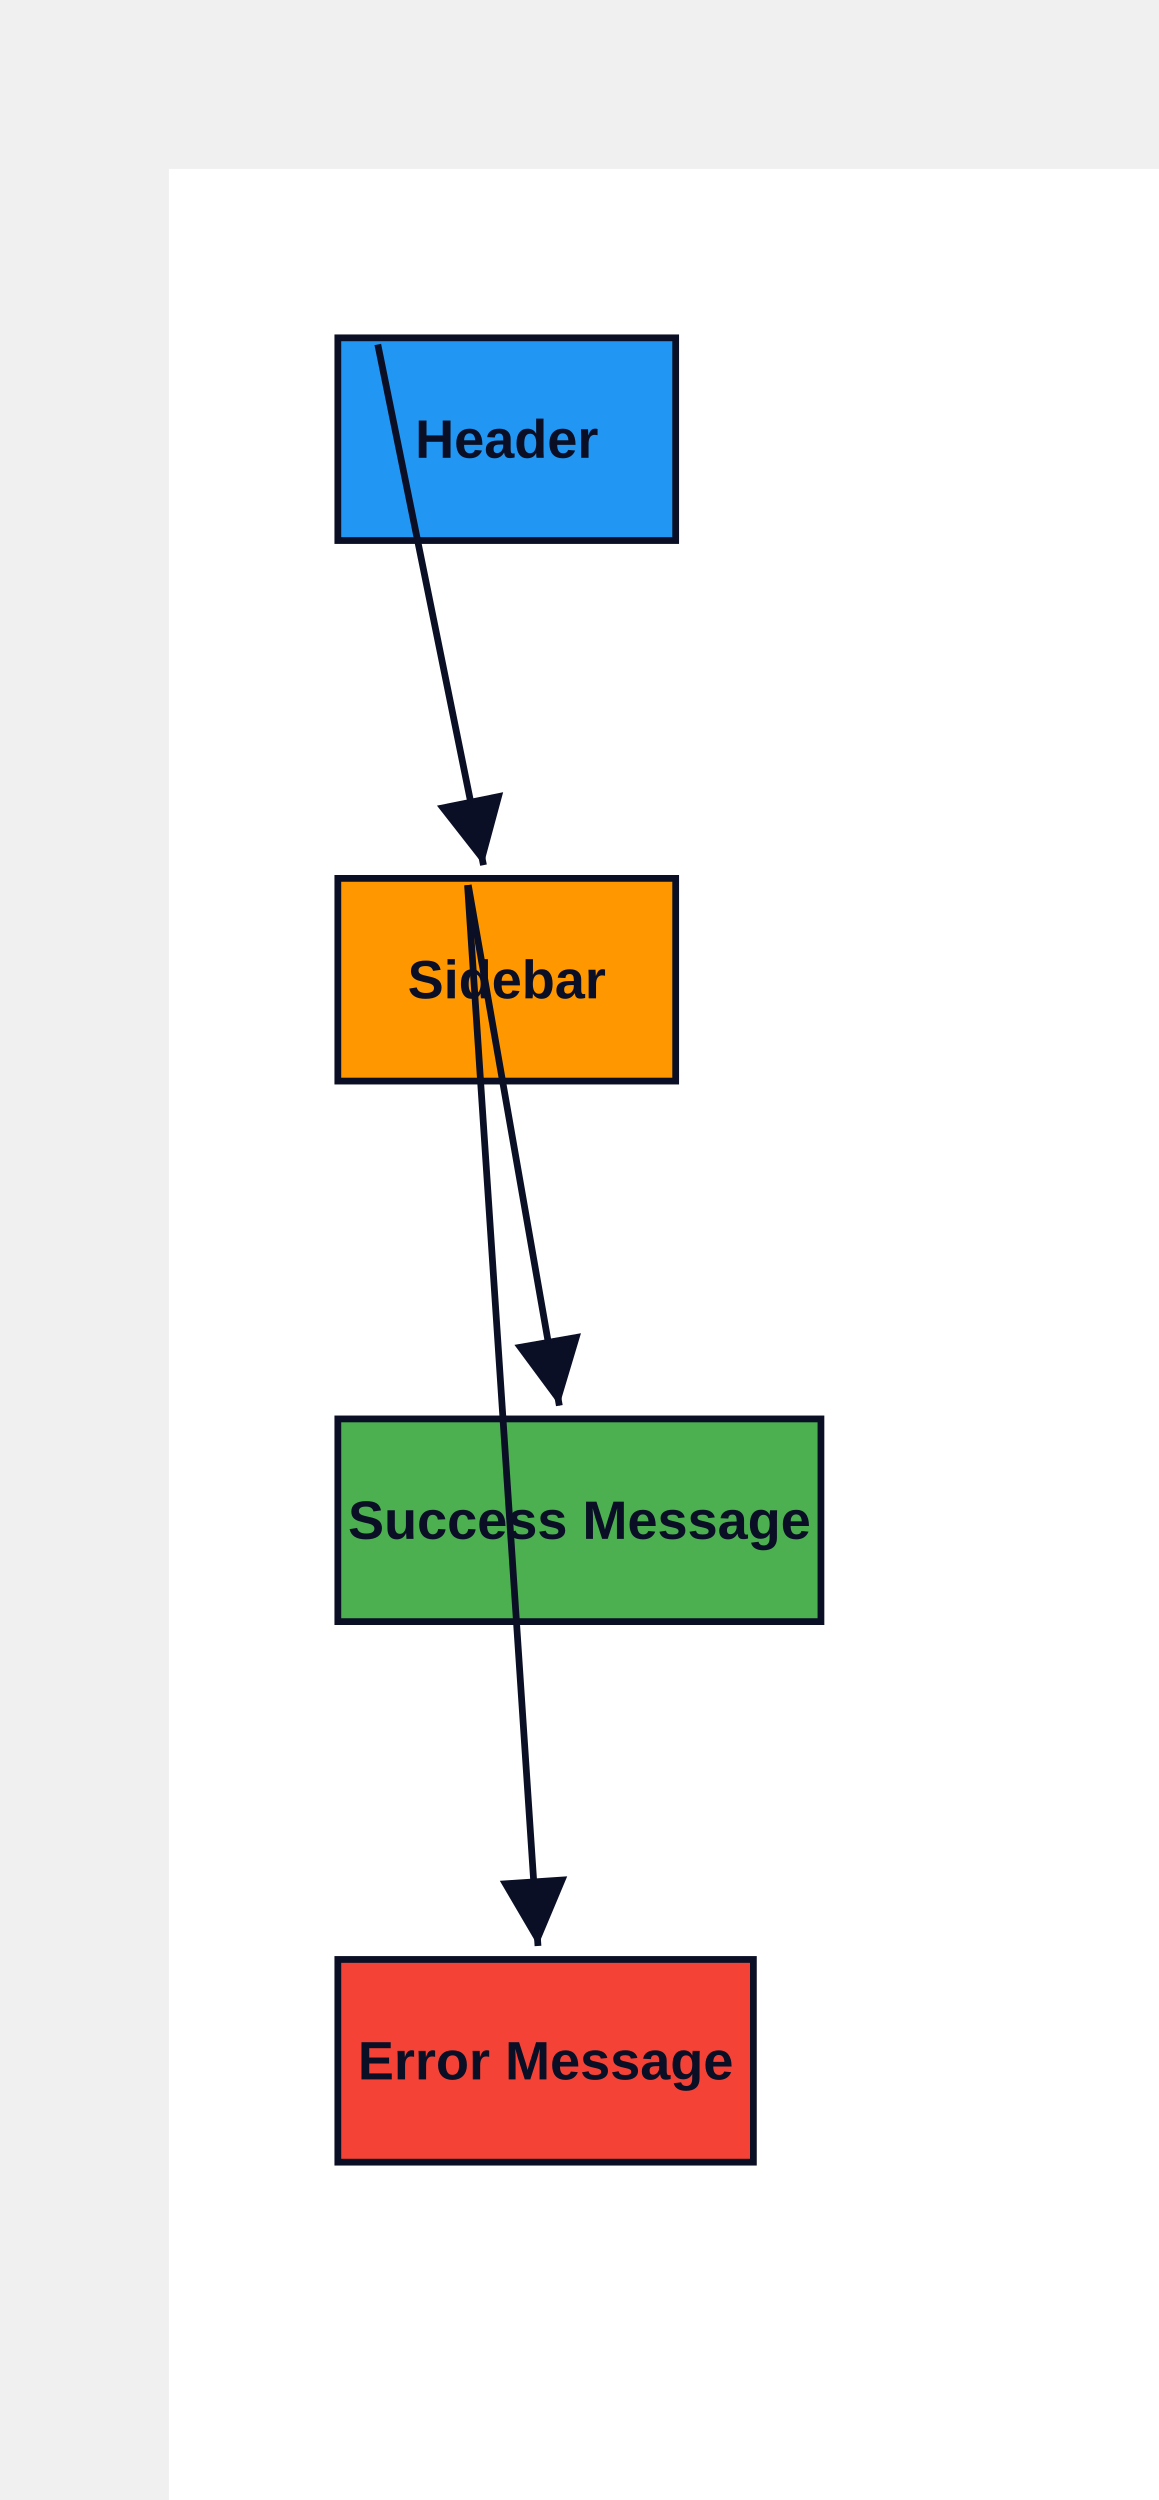
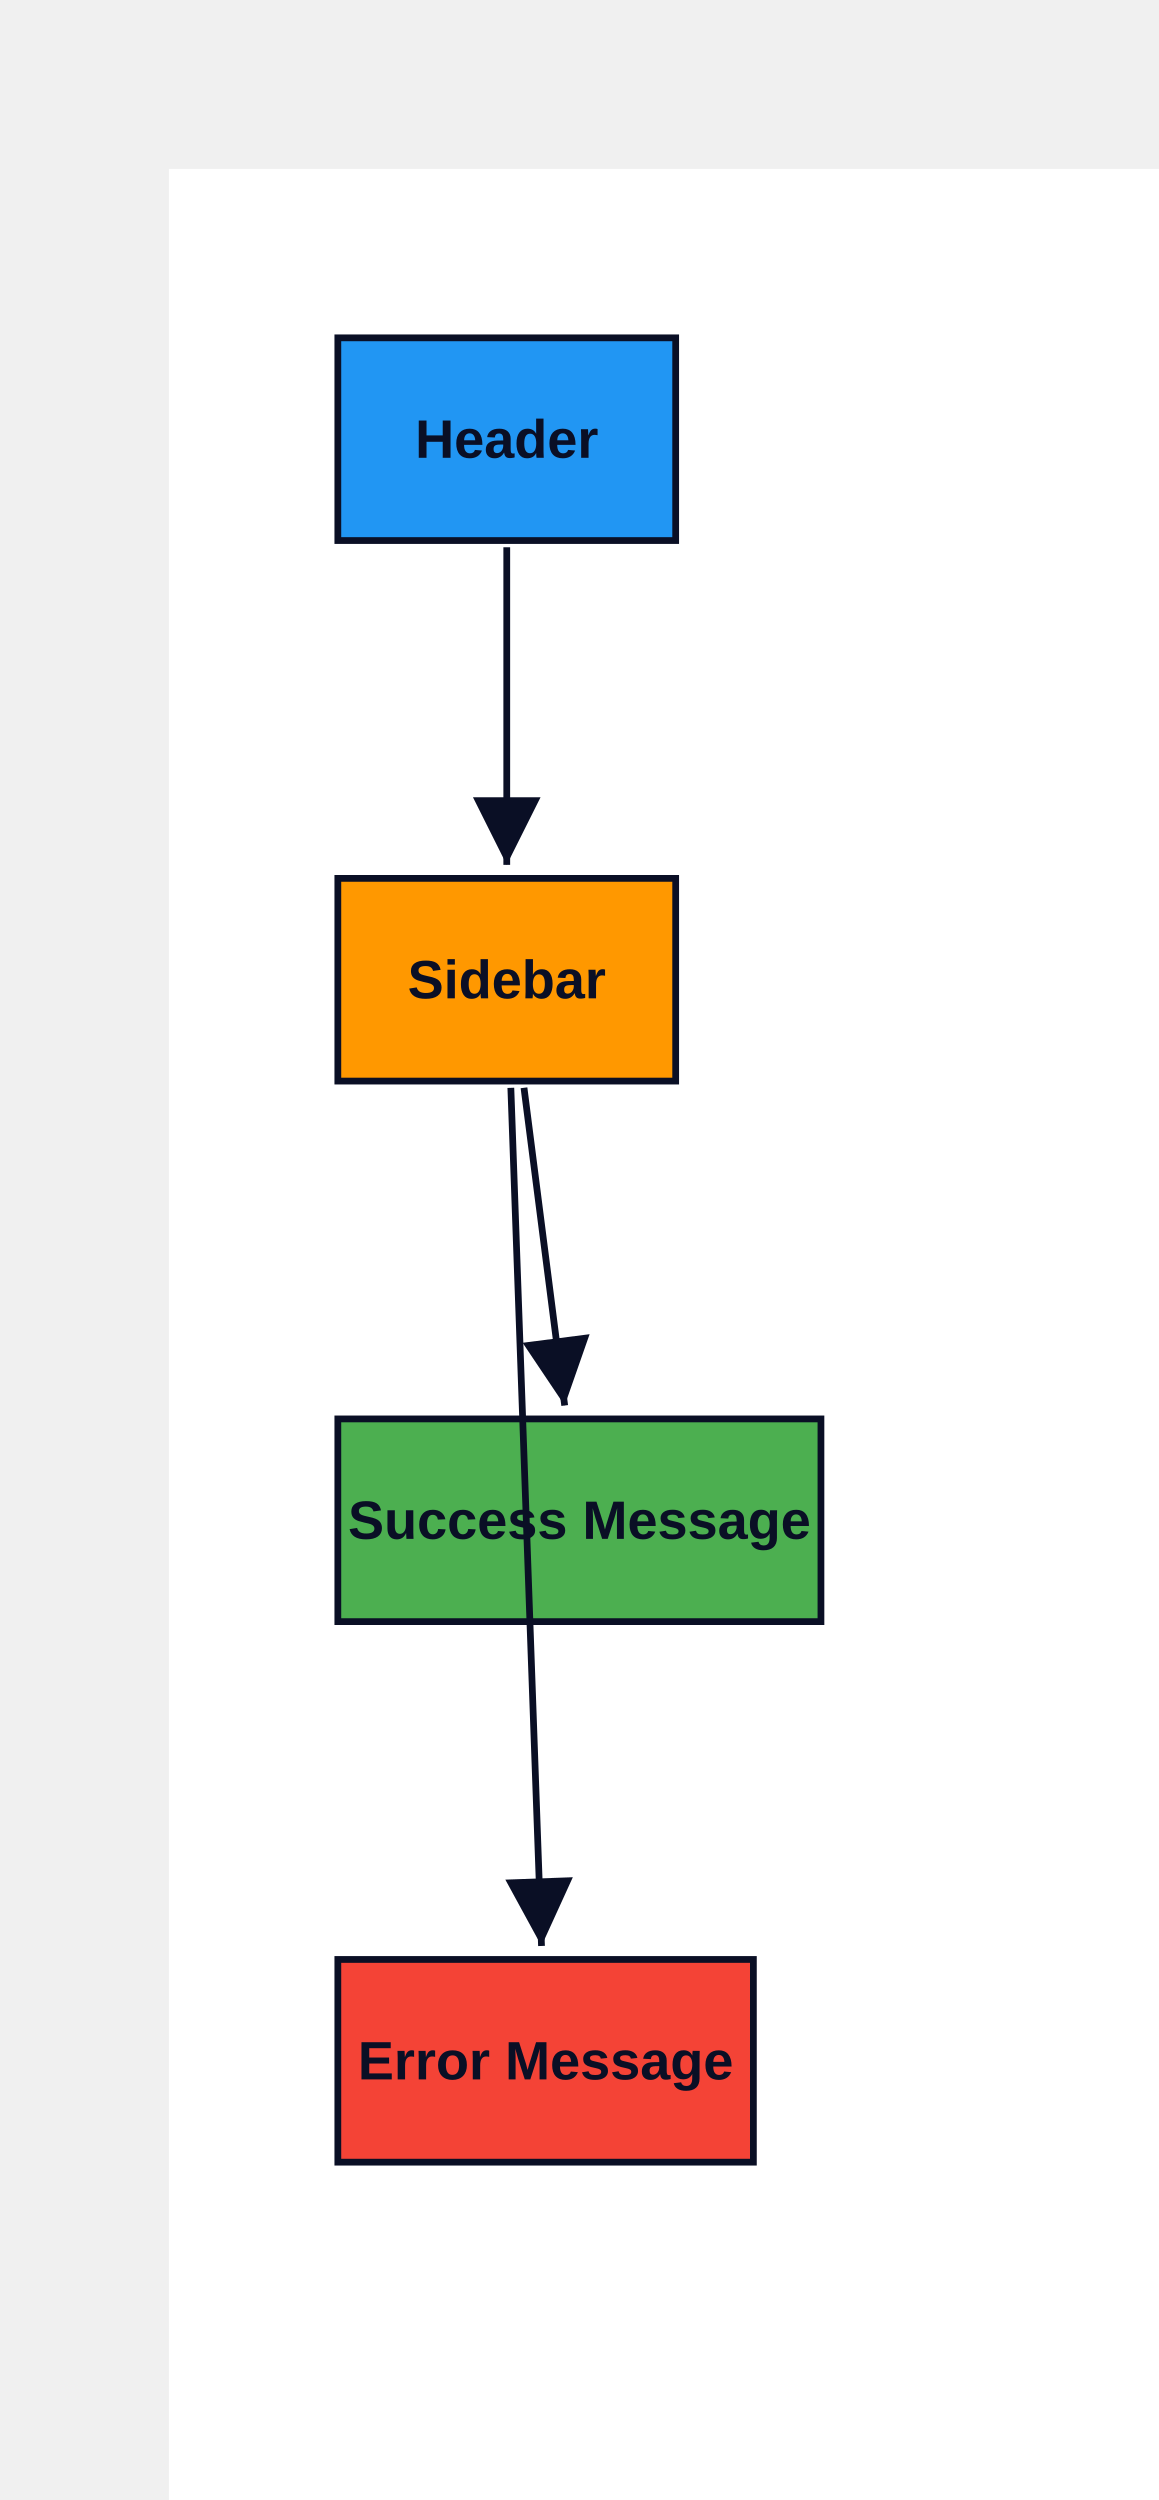
<svg xmlns="http://www.w3.org/2000/svg" width="343" height="740" viewBox="-50 -50 343 740" data-d2-version="0.1.0">
  <defs>
    <marker id="arrow-triangle" markerWidth="10" markerHeight="10" refX="10" refY="5" orient="auto" markerUnits="strokeWidth">
      <path d="M0,0 L10,5 L0,10 Z" fill="#0A0F25" />
    </marker>
    <marker id="arrow-triangle-reverse" markerWidth="10" markerHeight="10" refX="0" refY="5" orient="auto" markerUnits="strokeWidth">
      <path d="M10,0 L0,5 L10,10 Z" fill="#0A0F25" />
    </marker>
    <marker id="arrow-diamond" markerWidth="10" markerHeight="10" refX="10" refY="5" orient="auto" markerUnits="strokeWidth">
      <path d="M0,5 L5,0 L10,5 L5,10 Z" fill="#0A0F25" />
    </marker>
    <marker id="arrow-diamond-reverse" markerWidth="10" markerHeight="10" refX="0" refY="5" orient="auto" markerUnits="strokeWidth">
      <path d="M0,5 L5,0 L10,5 L5,10 Z" fill="#0A0F25" />
    </marker>
    <marker id="arrow-circle" markerWidth="10" markerHeight="10" refX="6" refY="5" orient="auto" markerUnits="strokeWidth">
      <circle cx="5" cy="5" r="4" fill="#0A0F25" />
    </marker>
    <marker id="arrow-circle-reverse" markerWidth="10" markerHeight="10" refX="4" refY="5" orient="auto" markerUnits="strokeWidth">
      <circle cx="5" cy="5" r="4" fill="#0A0F25" />
    </marker>
    <marker id="arrow-cf-one" markerWidth="10" markerHeight="10" refX="10" refY="5" orient="auto" markerUnits="strokeWidth">
      <line x1="10" y1="0" x2="10" y2="10" stroke="#0A0F25" stroke-width="2" />
    </marker>
    <marker id="arrow-cf-one-reverse" markerWidth="10" markerHeight="10" refX="0" refY="5" orient="auto" markerUnits="strokeWidth">
      <line x1="0" y1="0" x2="0" y2="10" stroke="#0A0F25" stroke-width="2" />
    </marker>
    <marker id="arrow-cf-many" markerWidth="10" markerHeight="10" refX="10" refY="5" orient="auto" markerUnits="strokeWidth">
      <path d="M0,5 L10,0 M0,5 L10,5 M0,5 L10,10" stroke="#0A0F25" stroke-width="2" fill="none" />
    </marker>
    <marker id="arrow-cf-many-reverse" markerWidth="10" markerHeight="10" refX="0" refY="5" orient="auto" markerUnits="strokeWidth">
      <path d="M10,5 L0,0 M10,5 L0,5 M10,5 L0,10" stroke="#0A0F25" stroke-width="2" fill="none" />
    </marker>
    <marker id="arrow-cf-one-required" markerWidth="10" markerHeight="10" refX="10" refY="5" orient="auto" markerUnits="strokeWidth">
      <line x1="10" y1="0" x2="10" y2="10" stroke="#0A0F25" stroke-width="2" />
      <line x1="7" y1="0" x2="7" y2="10" stroke="#0A0F25" stroke-width="2" />
    </marker>
    <marker id="arrow-cf-one-required-reverse" markerWidth="10" markerHeight="10" refX="0" refY="5" orient="auto" markerUnits="strokeWidth">
      <line x1="0" y1="0" x2="0" y2="10" stroke="#0A0F25" stroke-width="2" />
      <line x1="3" y1="0" x2="3" y2="10" stroke="#0A0F25" stroke-width="2" />
    </marker>
    <marker id="arrow-cf-many-required" markerWidth="10" markerHeight="10" refX="10" refY="5" orient="auto" markerUnits="strokeWidth">
      <path d="M0,5 L10,0 M0,5 L10,5 M0,5 L10,10" stroke="#0A0F25" stroke-width="2" fill="none" />
      <line x1="3" y1="0" x2="3" y2="10" stroke="#0A0F25" stroke-width="2" />
    </marker>
    <marker id="arrow-cf-many-required-reverse" markerWidth="10" markerHeight="10" refX="0" refY="5" orient="auto" markerUnits="strokeWidth">
      <path d="M10,5 L0,0 M10,5 L0,5 M10,5 L0,10" stroke="#0A0F25" stroke-width="2" fill="none" />
      <line x1="7" y1="0" x2="7" y2="10" stroke="#0A0F25" stroke-width="2" />
    </marker>
    <marker id="arrow-cf-one-optional" markerWidth="10" markerHeight="10" refX="10" refY="5" orient="auto" markerUnits="strokeWidth">
      <line x1="10" y1="0" x2="10" y2="10" stroke="#0A0F25" stroke-width="2" />
      <circle cx="7" cy="5" r="2" stroke="#0A0F25" stroke-width="2" fill="white" />
    </marker>
    <marker id="arrow-cf-one-optional-reverse" markerWidth="10" markerHeight="10" refX="0" refY="5" orient="auto" markerUnits="strokeWidth">
      <line x1="0" y1="0" x2="0" y2="10" stroke="#0A0F25" stroke-width="2" />
      <circle cx="3" cy="5" r="2" stroke="#0A0F25" stroke-width="2" fill="white" />
    </marker>
    <marker id="arrow-cf-many-optional" markerWidth="10" markerHeight="10" refX="10" refY="5" orient="auto" markerUnits="strokeWidth">
      <path d="M0,5 L10,0 M0,5 L10,5 M0,5 L10,10" stroke="#0A0F25" stroke-width="2" fill="none" />
      <circle cx="3" cy="5" r="2" stroke="#0A0F25" stroke-width="2" fill="white" />
    </marker>
    <marker id="arrow-cf-many-optional-reverse" markerWidth="10" markerHeight="10" refX="0" refY="5" orient="auto" markerUnits="strokeWidth">
      <path d="M10,5 L0,0 M10,5 L0,5 M10,5 L0,10" stroke="#0A0F25" stroke-width="2" fill="none" />
      <circle cx="7" cy="5" r="2" stroke="#0A0F25" stroke-width="2" fill="white" />
    </marker>
    <marker id="arrow-line" markerWidth="10" markerHeight="10" refX="10" refY="5" orient="auto" markerUnits="strokeWidth">
      <line x1="10" y1="0" x2="10" y2="10" stroke="#0A0F25" stroke-width="2" />
    </marker>
    <marker id="arrow-line-reverse" markerWidth="10" markerHeight="10" refX="0" refY="5" orient="auto" markerUnits="strokeWidth">
      <line x1="0" y1="0" x2="0" y2="10" stroke="#0A0F25" stroke-width="2" />
    </marker>
    <marker id="arrow-open" markerWidth="10" markerHeight="10" refX="10" refY="5" orient="auto" markerUnits="strokeWidth">
      <path d="M0,0 L10,5 L0,10" stroke="#0A0F25" stroke-width="2" fill="none" />
    </marker>
    <marker id="arrow-open-reverse" markerWidth="10" markerHeight="10" refX="0" refY="5" orient="auto" markerUnits="strokeWidth">
      <path d="M10,0 L0,5 L10,10" stroke="#0A0F25" stroke-width="2" fill="none" />
    </marker>
    <marker id="arrow" markerWidth="10" markerHeight="10" refX="10" refY="5" orient="auto" markerUnits="strokeWidth">
      <path d="M0,0 L10,5 L0,10 Z" fill="#0A0F25" />
    </marker>
    <marker id="arrow-reverse" markerWidth="10" markerHeight="10" refX="0" refY="5" orient="auto" markerUnits="strokeWidth">
      <path d="M10,0 L0,5 L10,10 Z" fill="#0A0F25" />
    </marker>
  </defs>
  <rect width="100%" height="100%" fill="#FFFFFF" />
  <g id="base-layer">
    <rect x="50" y="50" width="100" height="60" fill="#2196F3" stroke="#0A0F25" stroke-width="2" rx="0" ry="0" />
    <rect x="50" y="210" width="100" height="60" fill="#FF9800" stroke="#0A0F25" stroke-width="2" rx="0" ry="0" />
    <rect x="50" y="370" width="143" height="60" fill="#4CAF50" stroke="#0A0F25" stroke-width="2" rx="0" ry="0" />
    <rect x="50" y="530" width="123" height="60" fill="#f44336" stroke="#0A0F25" stroke-width="2" rx="0" ry="0" />
-     <path d="M 61.826 51.96 C 74.341 113.608 80.599 144.432 93.114 206.08" fill="none" stroke="#0A0F25" stroke-width="2" marker-end="url(#arrow-triangle)" />
-     <path d="M 88.606 211.97 C 99.388 273.606 104.78 304.424 115.562 366.06" fill="none" stroke="#0A0F25" stroke-width="2" marker-end="url(#arrow-triangle)" />
-     <path d="M 88.393 211.996 C 96.733 337.601 100.903 400.404 109.243 526.009" fill="none" stroke="#0A0F25" stroke-width="2" marker-end="url(#arrow-triangle)" />
+     <path d="M 100 112 C 100 149.6 100 168.4 100 206" fill="none" stroke="#0A0F25" stroke-width="2" marker-end="url(#arrow-triangle)" />
+     <path d="M 105.1 271.984 C 109.92 309.603 112.329 328.413 117.149 366.032" fill="none" stroke="#0A0F25" stroke-width="2" marker-end="url(#arrow-triangle)" />
+     <path d="M 101.209 271.999 C 104.84 373.6 106.655 424.401 110.285 526.003" fill="none" stroke="#0A0F25" stroke-width="2" marker-end="url(#arrow-triangle)" />
    <text x="100" y="85.5" text-anchor="middle" dominant-baseline="alphabetic" font-family="Arial, sans-serif" font-size="16" style="fill: #0A0F25; font-weight: 700">Header</text>
    <text x="100" y="245.5" text-anchor="middle" dominant-baseline="alphabetic" font-family="Arial, sans-serif" font-size="16" style="fill: #0A0F25; font-weight: 700">Sidebar</text>
    <text x="121.5" y="405.5" text-anchor="middle" dominant-baseline="alphabetic" font-family="Arial, sans-serif" font-size="16" style="fill: #0A0F25; font-weight: 700">Success Message</text>
    <text x="111.5" y="565.5" text-anchor="middle" dominant-baseline="alphabetic" font-family="Arial, sans-serif" font-size="16" style="fill: #0A0F25; font-weight: 700">Error Message</text>
  </g>
</svg>
